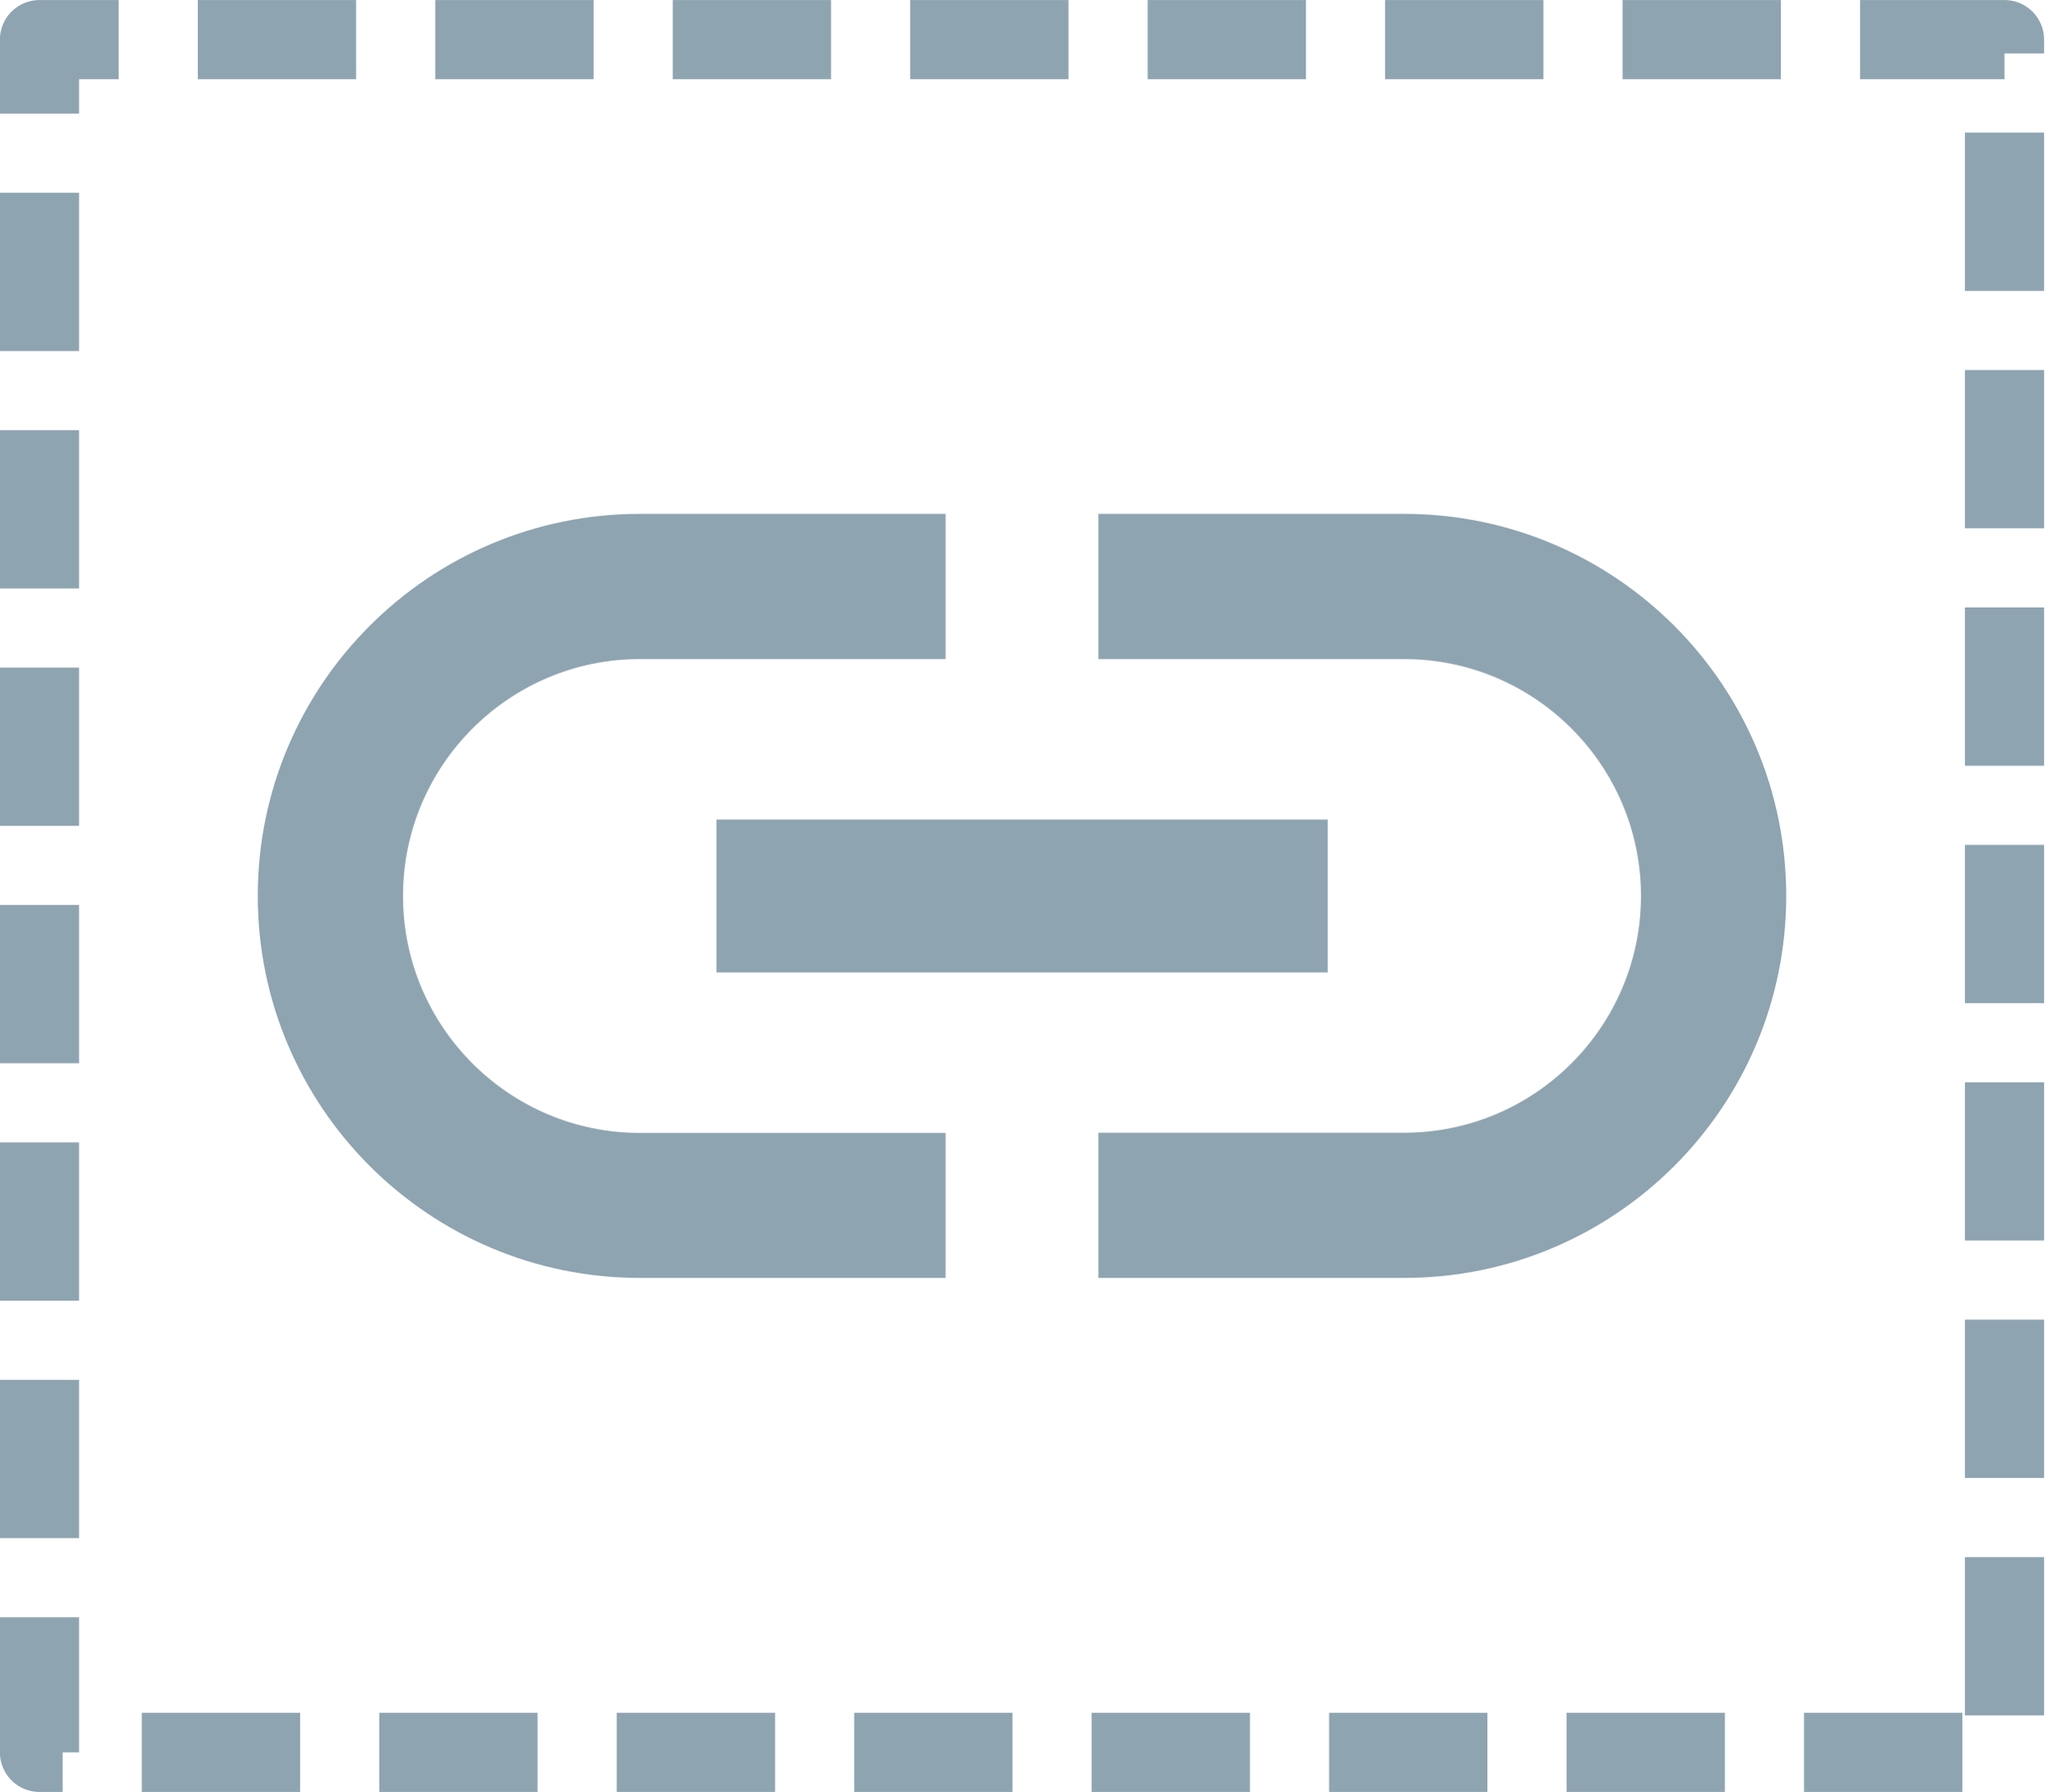
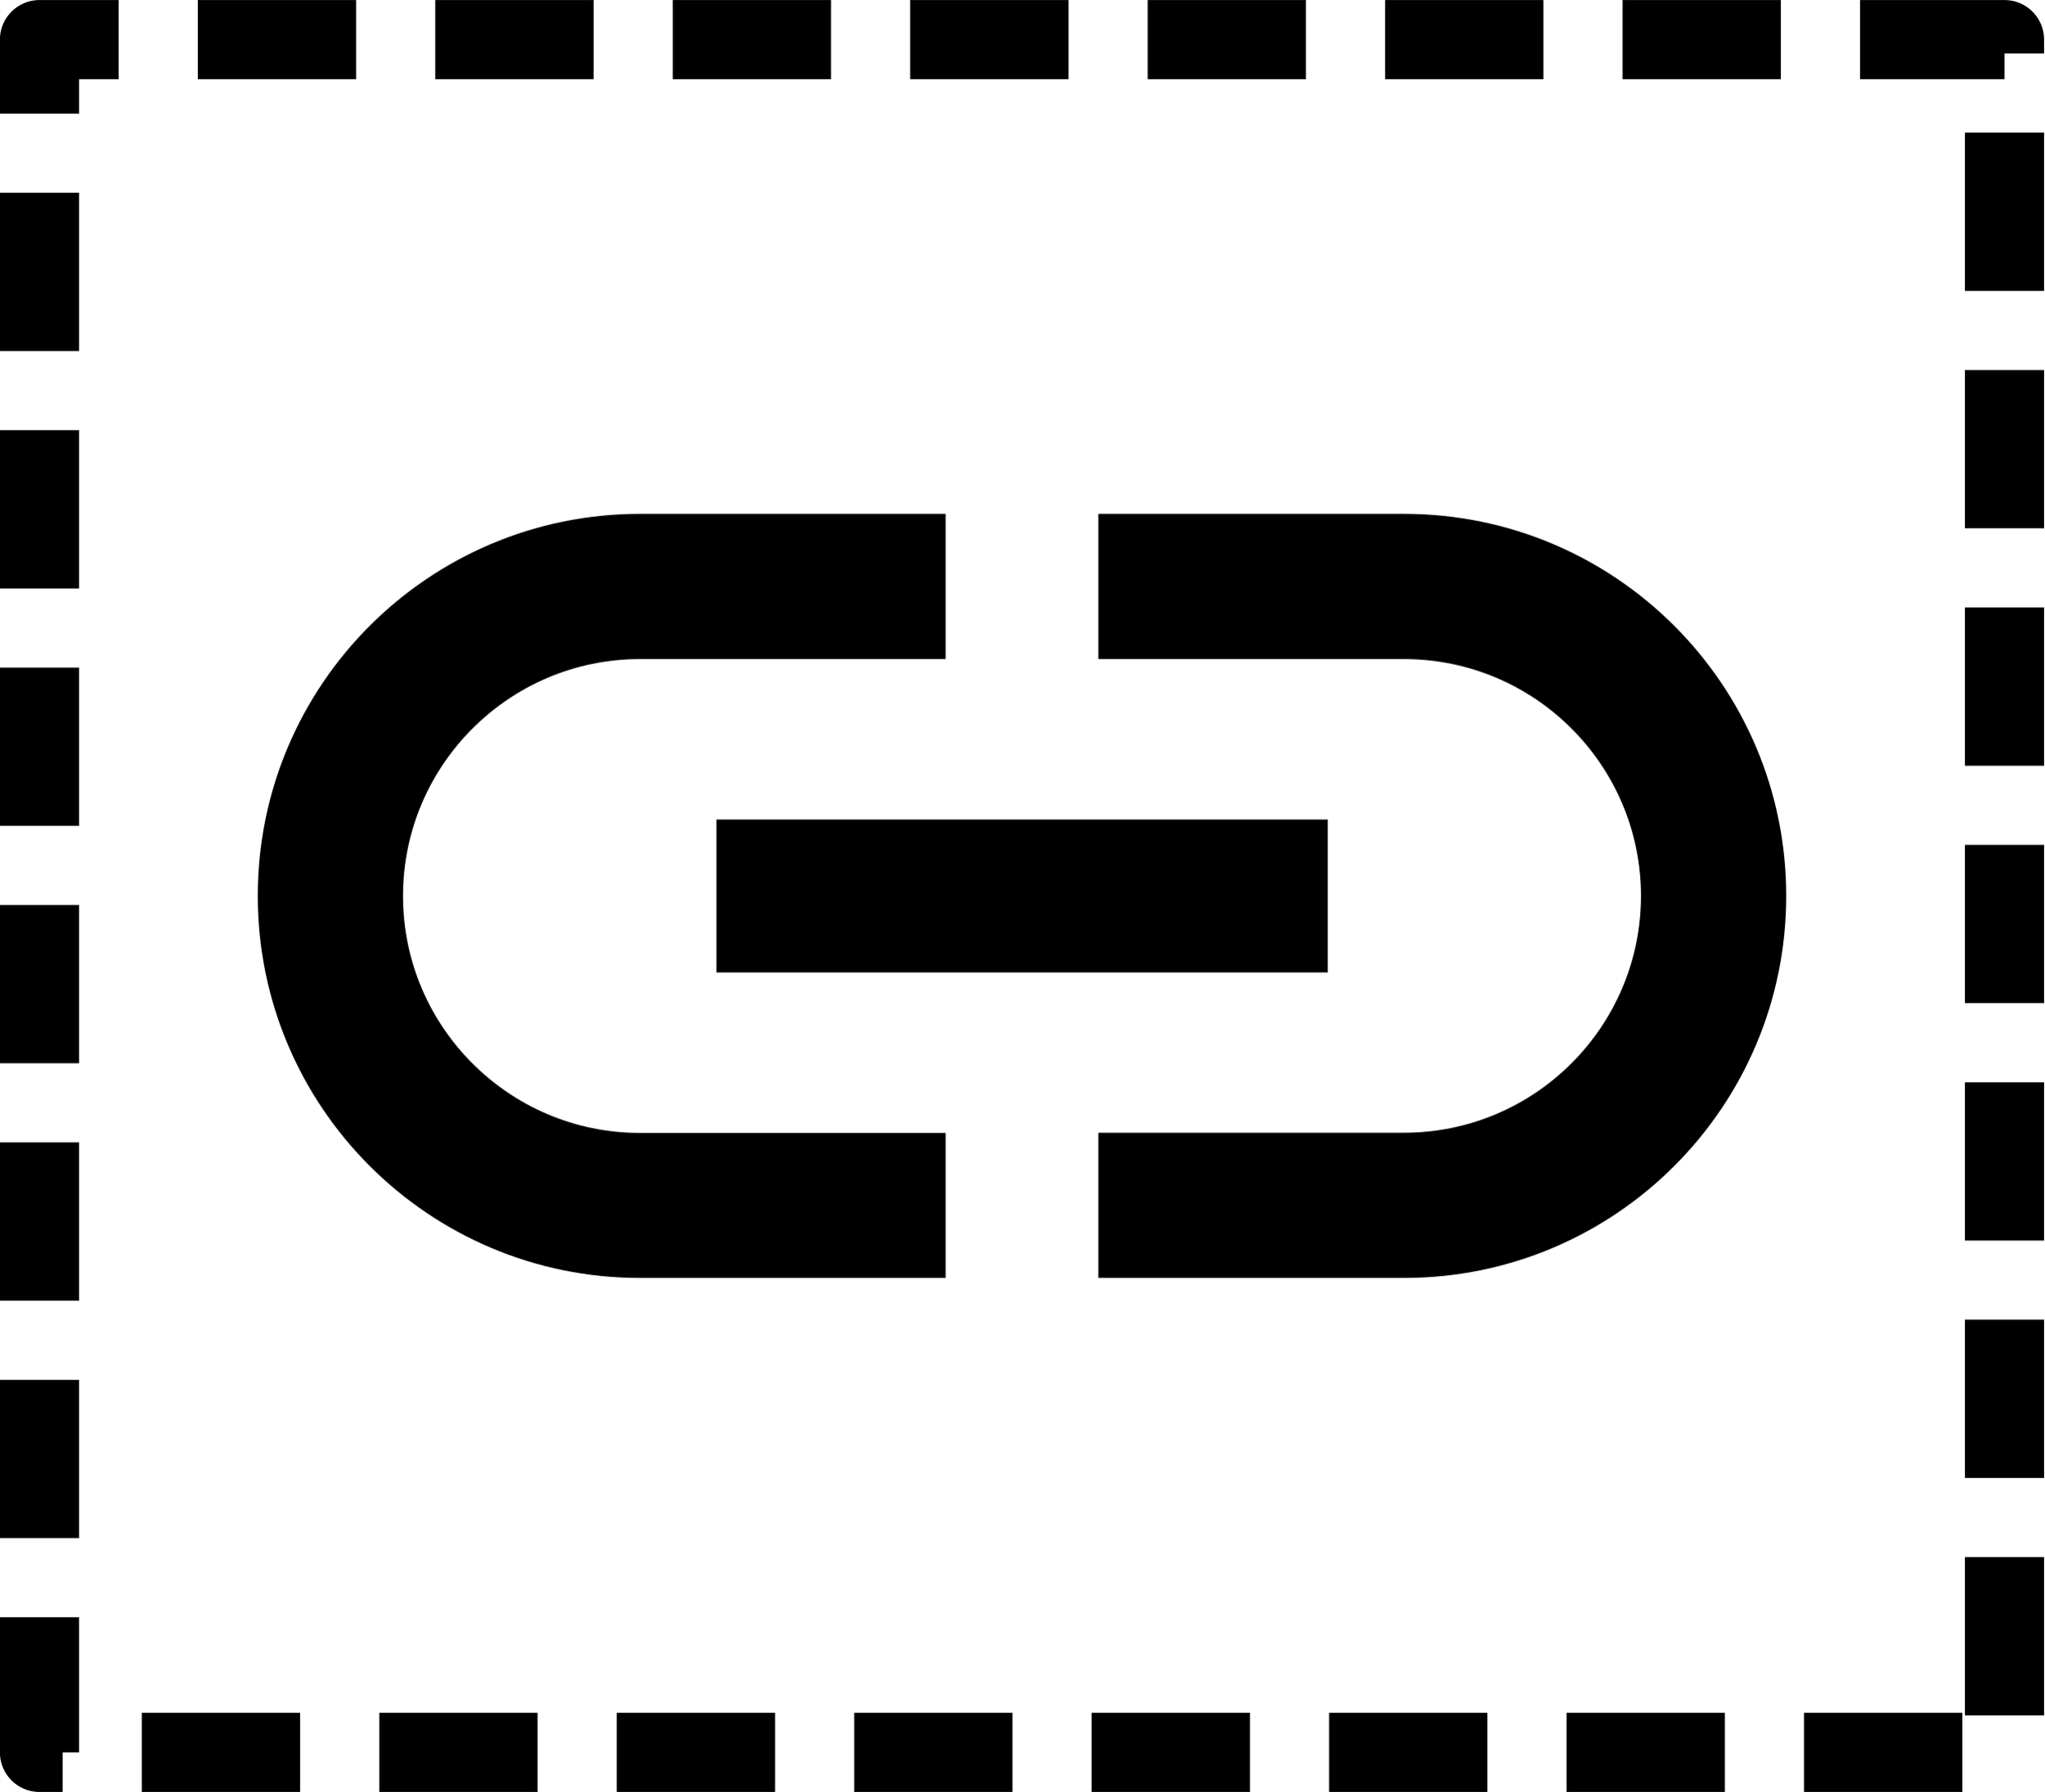
<svg xmlns="http://www.w3.org/2000/svg" width="10.33mm" height="9.057mm" viewBox="0 0 10.33 9.057" version="1.1" id="svg13826">
  <defs id="defs13820" />
  <g id="layer1" transform="translate(-4.845364,-5.395787)">
    <g id="g3345" transform="translate(-0.2251107,0.6689779)">
-       <rect style="opacity:1;fill:none;fill-opacity:1;fill-rule:nonzero;stroke:#8fa4b1;stroke-width:0.4;stroke-linecap:butt;stroke-linejoin:round;stroke-miterlimit:10;stroke-dasharray:0.8, 0.4;stroke-dashoffset:4;stroke-opacity:1" id="rect8641" width="9.93" height="8.657" x="5.27" y="4.927" />
-       <path id="path8433" d="m 7.107,9.255 c 0,-0.66 0.537,-1.197 1.197,-1.197 H 9.849 V 7.324 H 8.304 c -1.066,0 -1.931,0.865 -1.931,1.931 0,1.066 0.865,1.931 1.931,1.931 H 9.849 V 10.453 H 8.304 c -0.66,0 -1.197,-0.537 -1.197,-1.197 z M 8.691,9.642 H 11.78 V 8.869 H 8.691 Z M 12.166,7.324 h -1.545 v 0.734 h 1.545 c 0.66,0 1.197,0.537 1.197,1.197 0,0.66 -0.537,1.197 -1.197,1.197 h -1.545 v 0.734 h 1.545 c 1.066,0 1.931,-0.865 1.931,-1.931 0,-1.066 -0.865,-1.931 -1.931,-1.931 z" style="fill:#8fa4b1;fill-opacity:1;stroke-width:0.386" />
+       <rect style="opacity:1;fill:none;fill-opacity:1;fill-rule:nonzero;stroke:#000000;stroke-width:0.4;stroke-linecap:butt;stroke-linejoin:round;stroke-miterlimit:10;stroke-dasharray:0.8, 0.4;stroke-dashoffset:4;stroke-opacity:1" id="rect8641" width="9.93" height="8.657" x="5.27" y="4.927" />
+       <path id="path8433" d="m 7.107,9.255 c 0,-0.66 0.537,-1.197 1.197,-1.197 H 9.849 V 7.324 H 8.304 c -1.066,0 -1.931,0.865 -1.931,1.931 0,1.066 0.865,1.931 1.931,1.931 H 9.849 V 10.453 H 8.304 c -0.66,0 -1.197,-0.537 -1.197,-1.197 z M 8.691,9.642 H 11.78 V 8.869 H 8.691 Z M 12.166,7.324 h -1.545 v 0.734 h 1.545 c 0.66,0 1.197,0.537 1.197,1.197 0,0.66 -0.537,1.197 -1.197,1.197 h -1.545 v 0.734 h 1.545 c 1.066,0 1.931,-0.865 1.931,-1.931 0,-1.066 -0.865,-1.931 -1.931,-1.931 z" style="fill:#000000;fill-opacity:1;stroke-width:0.386" />
    </g>
  </g>
</svg>
